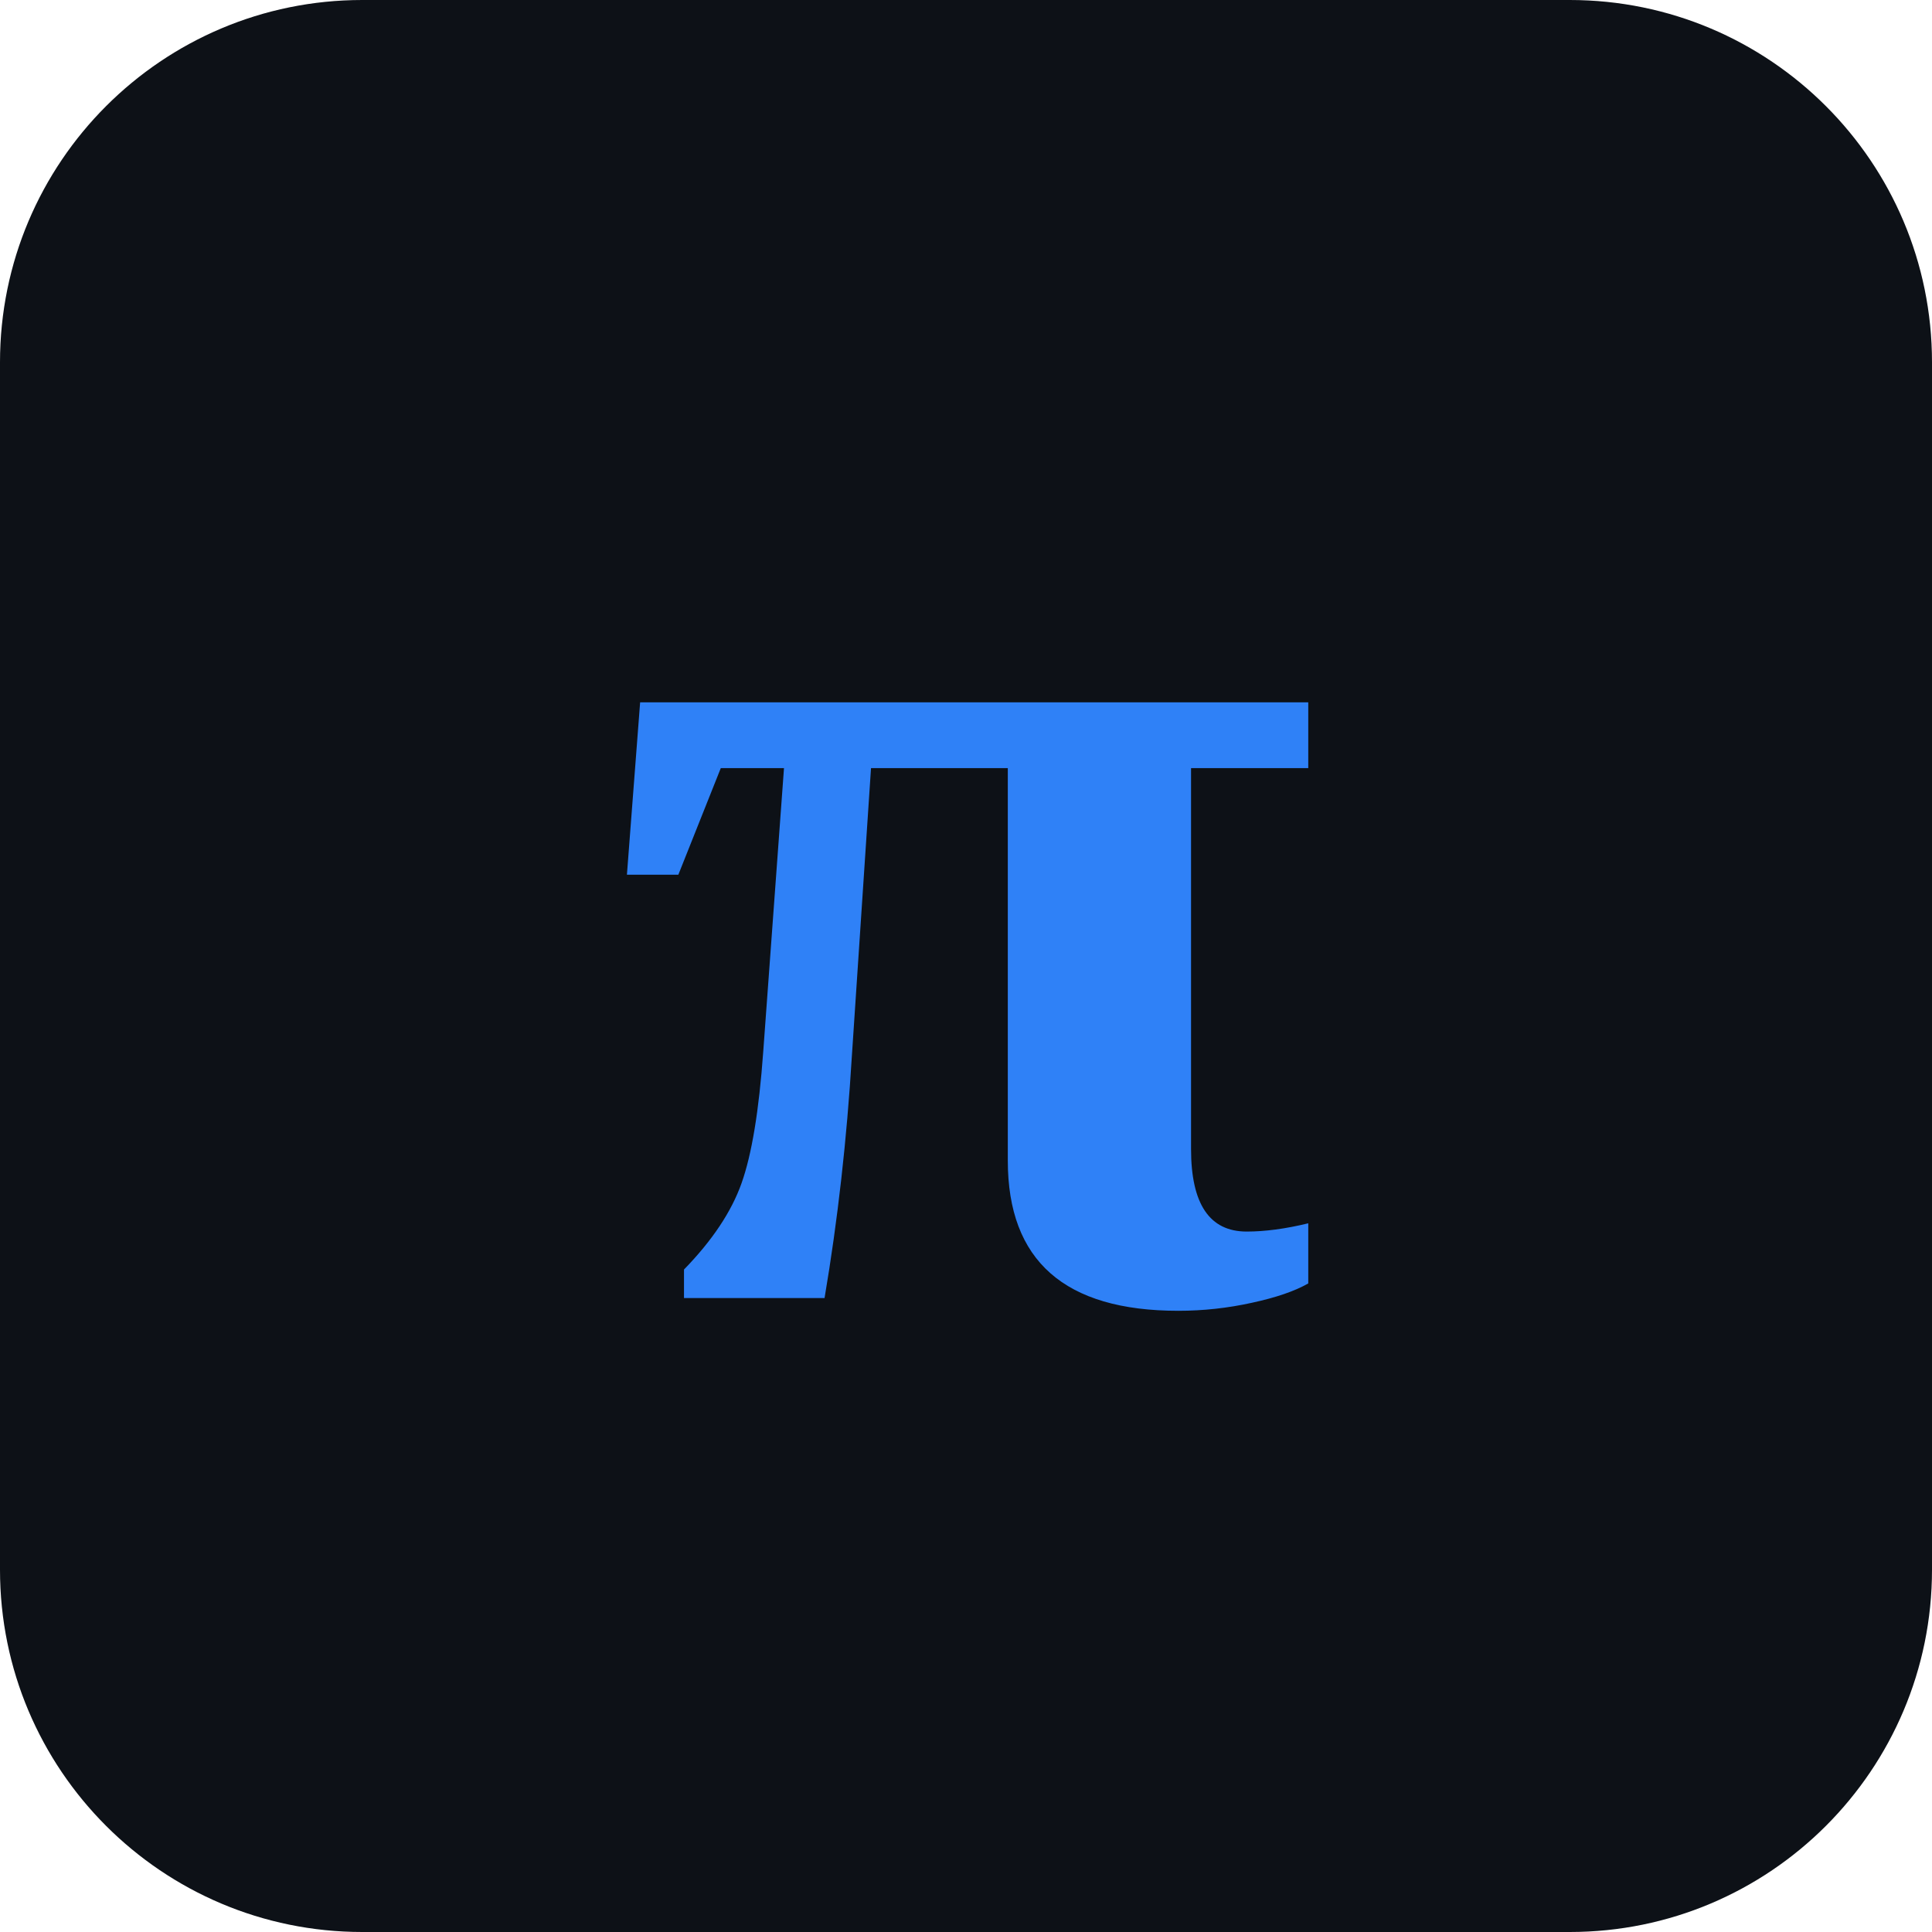
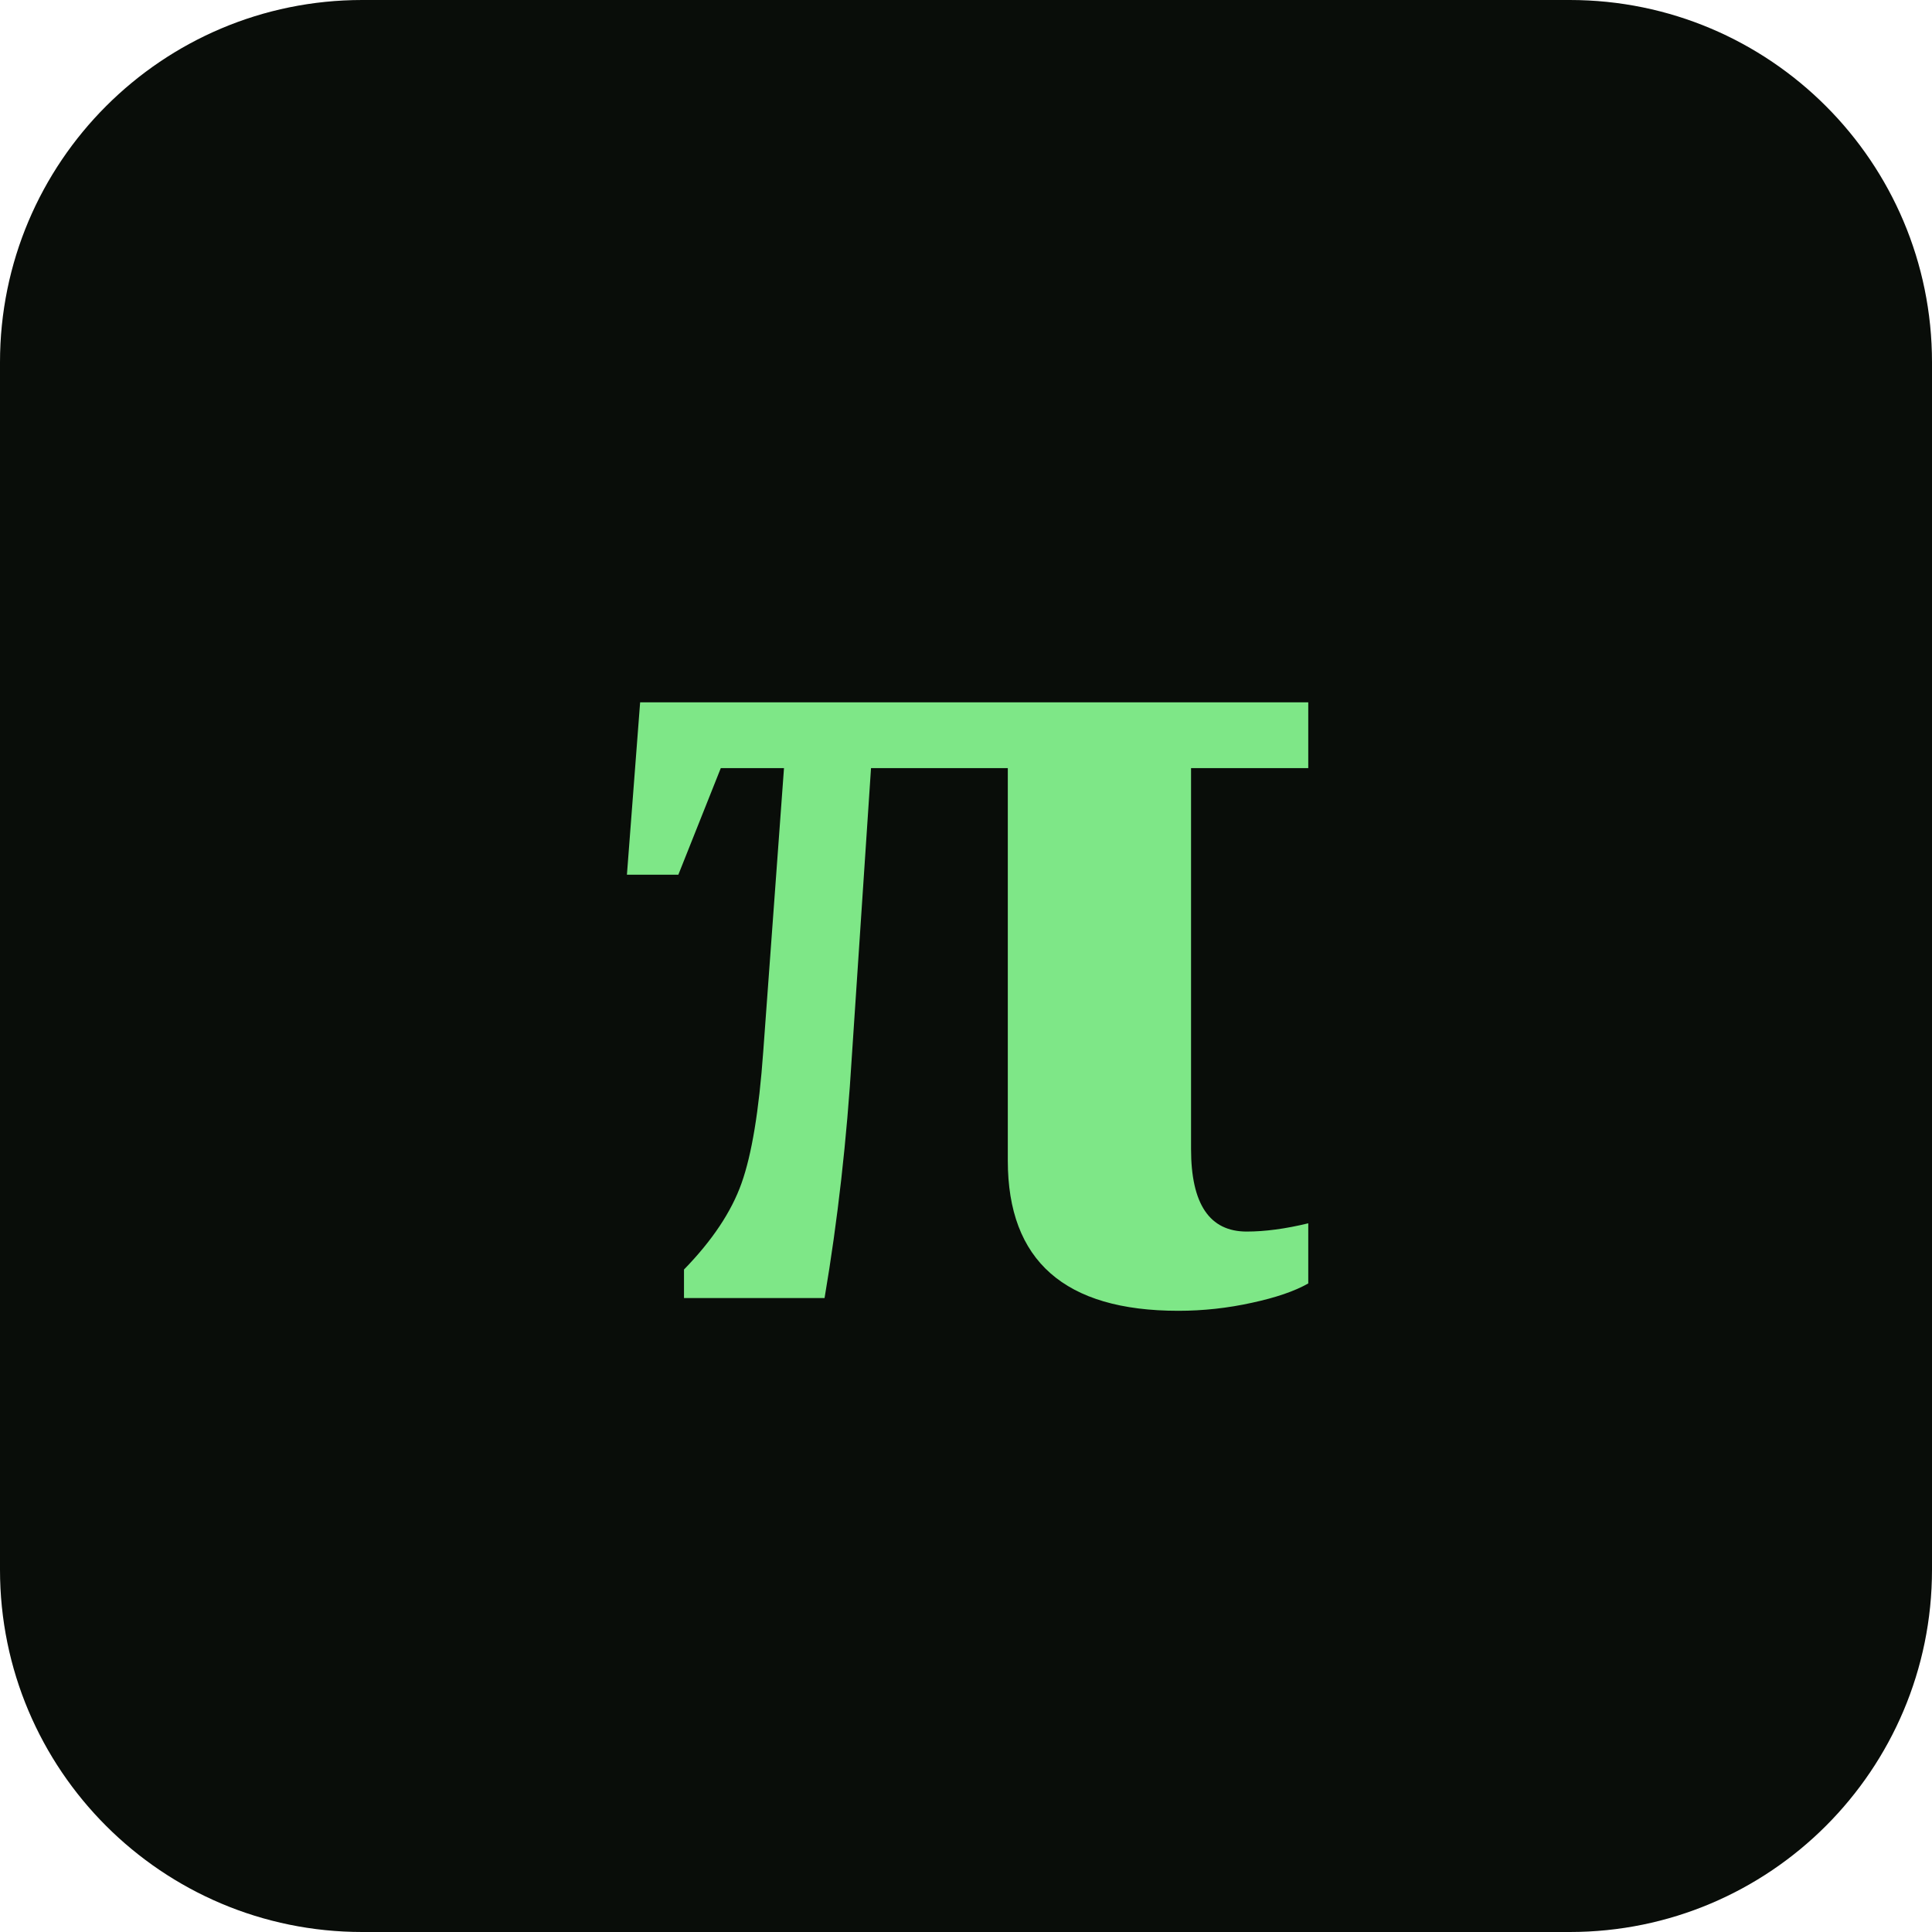
<svg xmlns="http://www.w3.org/2000/svg" viewBox="0 0 128 128" role="img" aria-label="Pi icon">
-   <rect width="128" height="128" rx="24" fill="#0d1117" />
-   <text x="64" y="86" text-anchor="middle" font-family="'Cambria Math', 'Times New Roman', serif" font-size="86" font-weight="700" fill="#2f81f7">
+   <rect width="128" height="128" rx="24" fill="#090d09" />
+   <text x="64" y="86" text-anchor="middle" font-family="'Cambria Math', 'Times New Roman', serif" font-size="86" font-weight="700" fill="#7ee787">
    π
  </text>
</svg>
